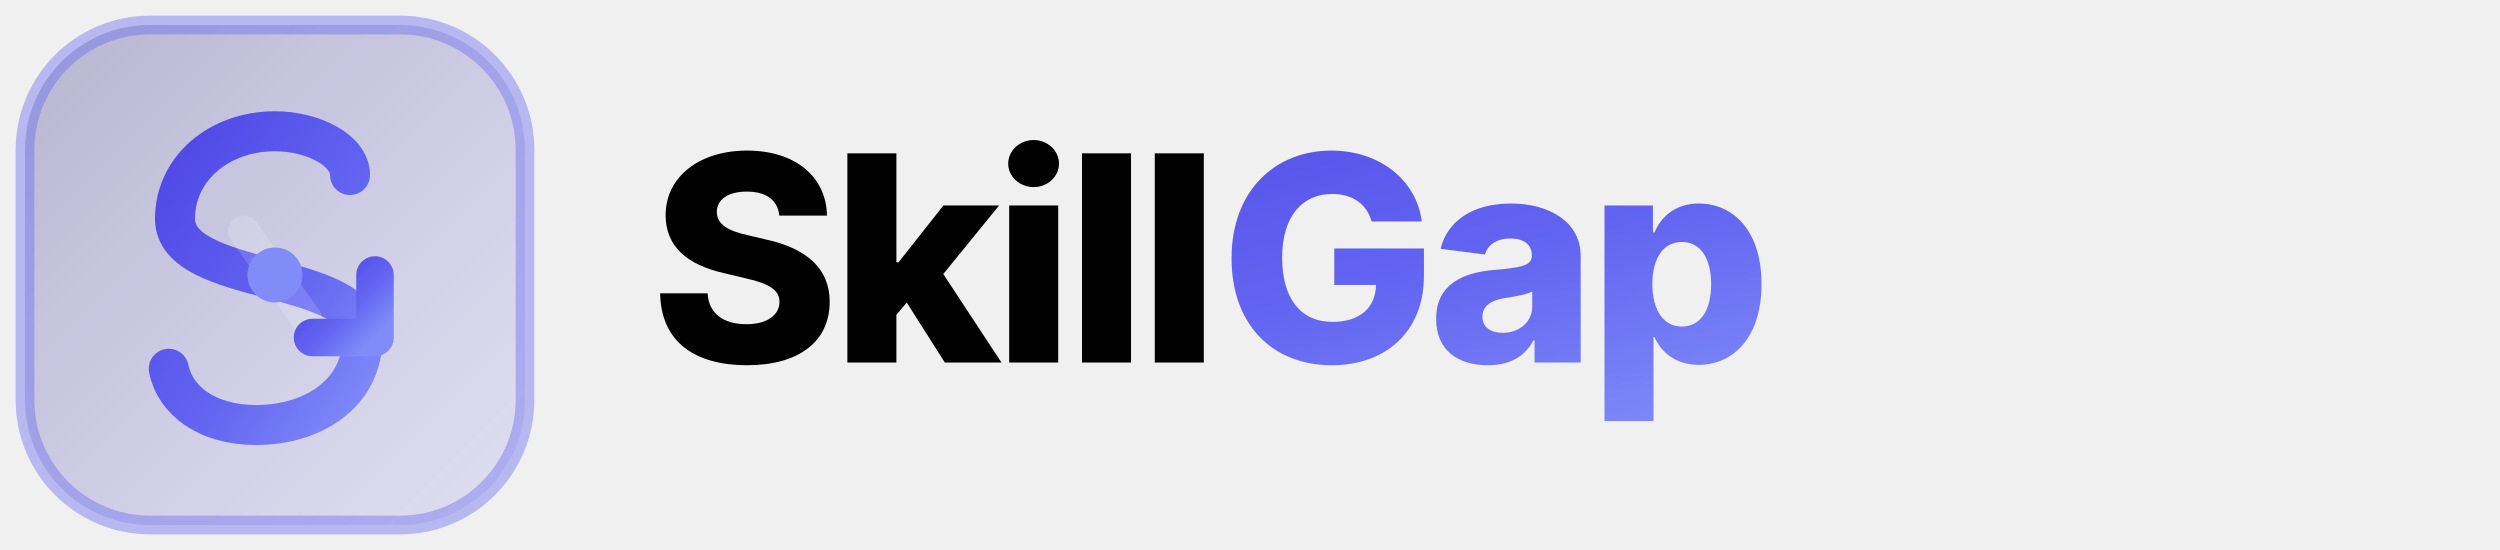
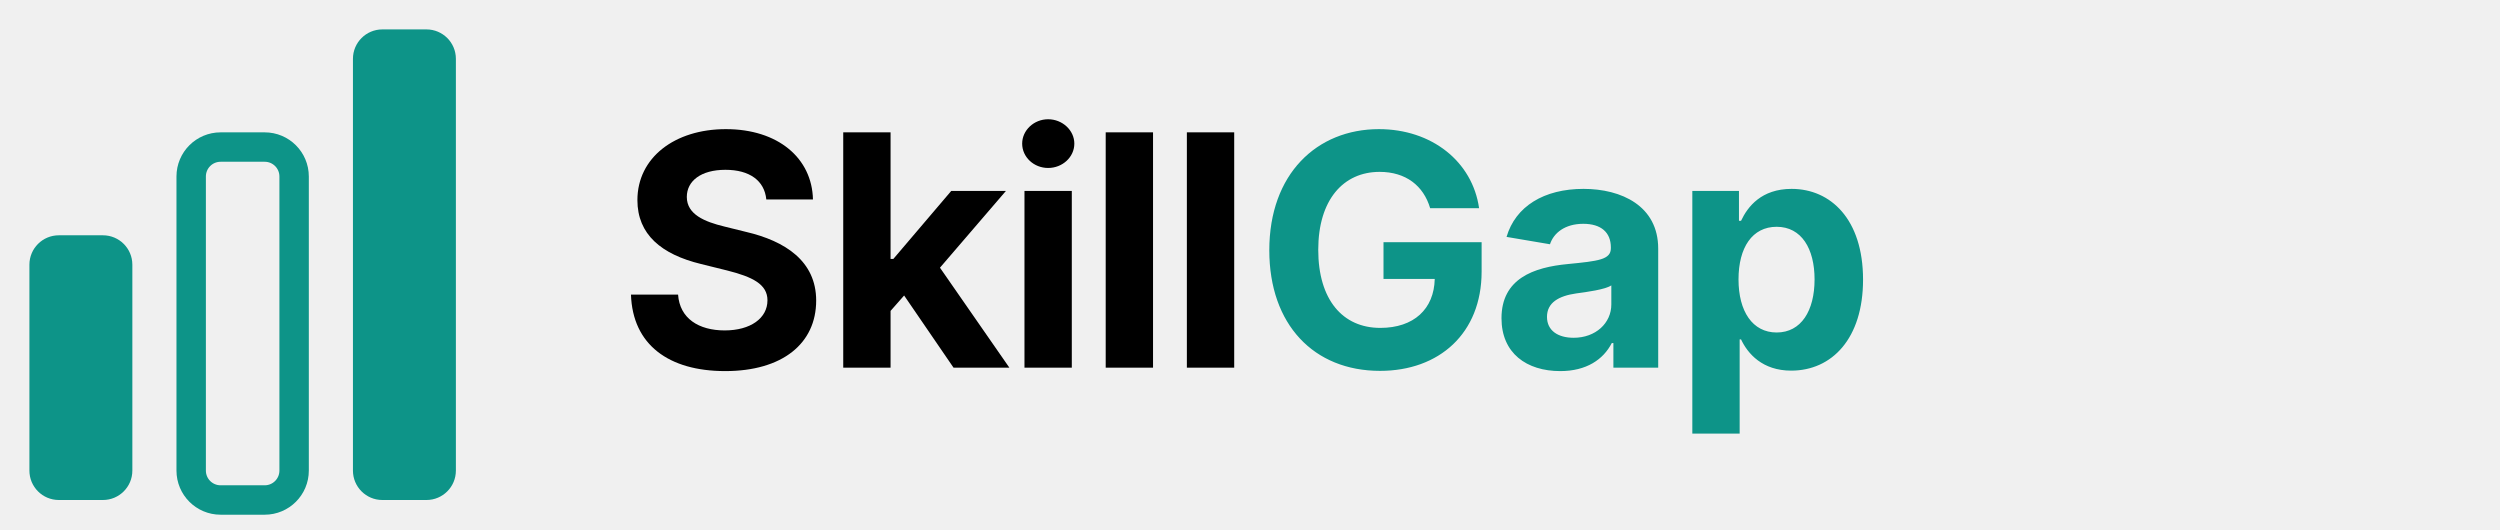
- <svg xmlns="http://www.w3.org/2000/svg" viewBox="0 0 200 44" width="200" height="44" fill="none">
-   <defs>
-     <linearGradient id="sgGradient" x1="0%" y1="0%" x2="100%" y2="100%">
-       <stop offset="0%" stop-color="#4F46E5" />
-       <stop offset="60%" stop-color="#6366F1" />
-       <stop offset="100%" stop-color="#818CF8" />
-     </linearGradient>
-     <linearGradient id="badgeGlow" x1="0%" y1="0%" x2="100%" y2="100%">
-       <stop offset="0%" stop-color="#312E81" stop-opacity="0.3" />
-       <stop offset="100%" stop-color="#4F46E5" stop-opacity="0.1" />
-     </linearGradient>
-   </defs>
+ <svg xmlns="http://www.w3.org/2000/svg" viewBox="0 0 170 36" width="170" height="36" fill="none">
  <g transform="translate(2, 2)">
-     <rect x="0" y="0" width="40" height="40" rx="10" fill="url(#badgeGlow)" stroke="#6366F1" stroke-width="1.5" stroke-opacity="0.4" />
-     <path d="M 26 12 C 26 10 23 8.5 20 8.5 C 15.5 8.5 12 11.5 12 15.5 C 12 21 27 19.5 27 25 C 27 29.5 23 32 18.5 32 C 14.5 32 12 30 11.5 27.5" stroke="url(#sgGradient)" stroke-width="3.2" stroke-linecap="round" stroke-linejoin="round" fill="none" />
-     <line x1="17.5" y1="16.5" x2="22.5" y2="23.5" stroke="#FFFFFF" stroke-opacity="0.15" stroke-width="2.5" stroke-linecap="round" />
-     <path d="M 23 25 L 28 25 L 28 20" stroke="url(#sgGradient)" stroke-width="3" stroke-linecap="round" stroke-linejoin="round" fill="none" />
-     <circle cx="20" cy="20" r="2.2" fill="#818CF8" />
+     <rect x="0" y="14" width="7" height="18" rx="2" fill="#0D9488" />
+     <rect x="11" y="8" width="7" height="24" rx="2" stroke="#0D9488" stroke-width="2" fill="none" />
+     <rect x="22" y="0" width="7" height="32" rx="2" fill="#0D9488" />
  </g>
-   <text x="52" y="29" font-family="'Inter', -apple-system, BlinkMacSystemFont, 'Segoe UI', sans-serif" font-size="23" font-weight="800" letter-spacing="-0.03em" fill="currentColor">
-     Skill<tspan fill="url(#sgGradient)">Gap</tspan>
+   <text x="42" y="25" font-family="'Inter', -apple-system, BlinkMacSystemFont, 'Segoe UI', sans-serif" font-size="22" font-weight="700" letter-spacing="-0.02em" fill="currentColor">
+     Skill<tspan fill="#0D9488">Gap</tspan>
  </text>
</svg>
